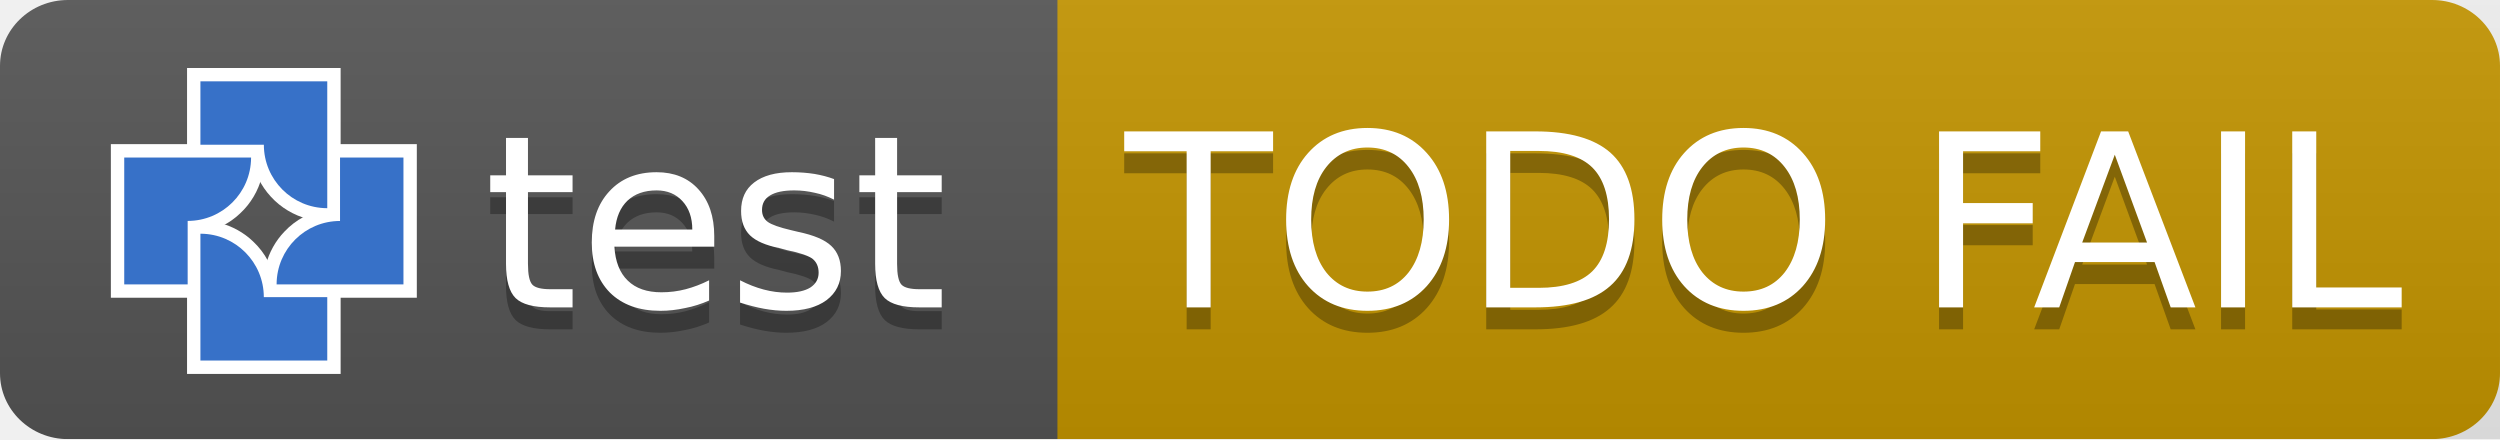
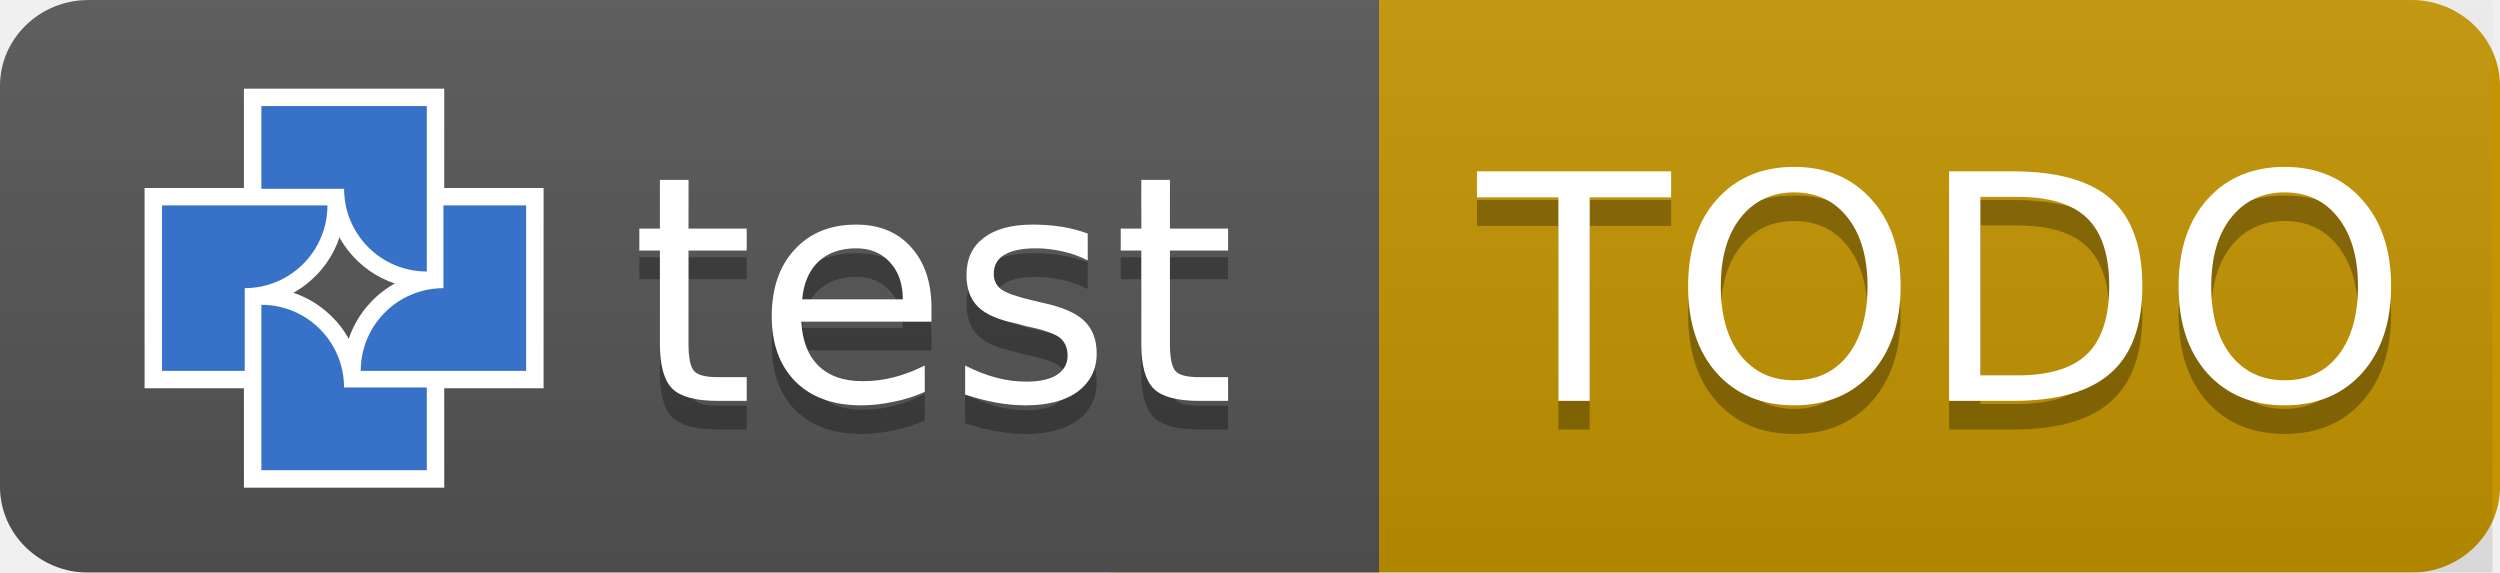
- <svg xmlns="http://www.w3.org/2000/svg" width="113.865" height="20" version="1.1" id="svg8">
+ <svg xmlns="http://www.w3.org/2000/svg" width="87.311" height="20" version="1.1" id="svg8">
  <defs id="defs8" />
  <linearGradient id="smooth" x2="0" y2="61.968" gradientTransform="scale(3.003105,0.3227486)" x1="0" y1="0" gradientUnits="userSpaceOnUse">
    <stop offset="0" stop-color="#bbb" stop-opacity=".1" id="stop1" />
    <stop offset="1" stop-opacity=".1" id="stop2" />
  </linearGradient>
  <mask id="round">
    <rect width="192" height="20" rx="3" fill="#ffffff" id="rect2" x="0" y="0" />
  </mask>
  <g mask="url(#round)" id="g5" transform="scale(1.031728,1)" style="stroke-width:0.985">
-     <rect width="75.51" height="20" x="34.853" fill="#dfb317" id="rect9" y="0" style="display:inline;fill:#c49500;stroke-width:0.985;fill-opacity:1" ry="3" />
+     <rect width="49.773" height="20" x="34.853" fill="#dfb317" id="rect9" y="0" style="display:inline;fill:#c49500;stroke-width:0.985;fill-opacity:1" ry="3" />
    <rect width="46.681" height="20" fill="#555555" id="rect3" x="0" y="0" style="display:inline;stroke-width:0.985" />
-     <rect width="110.363" height="20" fill="url(#smooth)" id="rect5" style="display:inline;fill:url(#smooth);stroke-width:0.985" x="0" y="0" />
+     <rect width="84.369" height="20" fill="url(#smooth)" id="rect5" style="display:inline;fill:url(#smooth);stroke-width:0.985" x="0" y="0" />
  </g>
  <g fill="#ffffff" text-anchor="middle" font-family="'DejaVu Sans', Verdana, Geneva, sans-serif" font-size="11px" text-rendering="geometricPrecision" id="g8" transform="translate(1.816229)">
    <text x="30.777" y="15" fill="#010101" fill-opacity="0.3" id="text5">test</text>
    <text x="30.777" y="14" id="text6">test</text>
-     <text x="78.526" y="15" fill="#010101" fill-opacity="0.3" id="text7" style="font-style:normal;font-variant:normal;font-weight:normal;font-stretch:normal;font-size:11px;font-family:'DejaVu Sans', Verdana, Geneva, sans-serif;-inkscape-font-specification:'DejaVu Sans, Verdana, Geneva, sans-serif, Normal';font-variant-ligatures:normal;font-variant-caps:normal;font-variant-numeric:normal;font-variant-east-asian:normal;fill:#010101;fill-opacity:0.3">
-       <tspan id="tspan10" x="78.526" y="15">TODO FAIL</tspan>
+     <text x="66.051" y="15" fill="#010101" fill-opacity="0.3" id="text7" style="font-style:normal;font-variant:normal;font-weight:normal;font-stretch:normal;font-size:11px;font-family:'DejaVu Sans', Verdana, Geneva, sans-serif;-inkscape-font-specification:'DejaVu Sans, Verdana, Geneva, sans-serif, Normal';font-variant-ligatures:normal;font-variant-caps:normal;font-variant-numeric:normal;font-variant-east-asian:normal;fill:#010101;fill-opacity:0.3">
+       <tspan id="tspan10" x="66.051" y="15">TODO</tspan>
    </text>
-     <text x="78.526" y="14" id="text8">TODO FAIL</text>
+     <text x="66.051" y="14" id="text8">TODO</text>
  </g>
  <g id="g20" transform="matrix(0.2563106,0,0,0.2563106,-48.47571,-62.38685)" style="stroke-width:14.746">
    <path id="path1" style="fill:#ffffff;fill-opacity:1;stroke-width:9.317;paint-order:markers fill stroke" d="m 222.367,284.934 c 0,8.305 0,16.611 0,24.916 9.097,0 18.194,0 27.291,0 0,-5.34 0,-10.681 0,-16.021 -3.833,0 -7.667,0 -11.5,0 -0.497,-2.849 -1.927,-5.529 -4.041,-7.506 -1.643,-1.585 -3.715,-2.725 -5.922,-3.3 -1.895,-0.536 -3.879,-0.466 -5.828,-0.464 0,0.792 0,1.583 0,2.375 z" />
    <path id="path2" style="fill:#ffffff;fill-opacity:1;stroke-width:9.317;paint-order:markers fill stroke" d="m 247.176,271.395 c 0,3.042 0,6.085 0,9.127 -2.849,0.497 -5.529,1.927 -7.506,4.041 -1.585,1.643 -2.725,3.715 -3.3,5.922 -0.536,1.894 -0.466,3.877 -0.464,5.826 9.097,0 18.194,0 27.291,0 0,-9.097 0,-18.194 0,-27.291 -5.34,0 -10.681,0 -16.021,0 0,0.792 0,1.583 0,2.375 z" />
    <path id="path3" style="fill:#ffffff;fill-opacity:1;stroke-width:9.317;paint-order:markers fill stroke" d="m 208.83,271.395 c 0,8.305 0,16.611 0,24.916 5.34,0 10.681,0 16.021,0 0,-3.833 0,-7.667 0,-11.5 2.584,-0.454 5.038,-1.667 6.938,-3.477 1.876,-1.732 3.229,-4.021 3.867,-6.489 0.533,-1.894 0.469,-3.876 0.464,-5.824 -9.097,0 -18.194,0 -27.291,0 0,0.792 0,1.583 0,2.375 z" />
    <path id="path4" style="fill:#ffffff;fill-opacity:1;stroke-width:9.317;paint-order:markers fill stroke" d="m 222.367,257.858 c 0,4.549 0,9.098 0,13.646 3.834,0 7.668,0 11.502,0 0.445,2.554 1.643,4.971 3.407,6.867 1.747,1.908 4.057,3.294 6.56,3.938 1.893,0.533 3.874,0.469 5.822,0.464 0,-9.097 0,-18.194 0,-27.291 -9.097,0 -18.194,0 -27.291,0 0,0.792 0,1.583 0,2.375 z" />
    <path style="fill:#3771c8;fill-opacity:1;stroke-width:9.317;paint-order:markers fill stroke" d="m 224.742,284.934 v 11.269 11.269 0.002 h 22.541 v -11.271 h -11.274 a 11.271,11.271 0 0 0 -11.202,-11.269 z" id="path6" />
    <path style="fill:#3771c8;fill-opacity:1;stroke-width:9.317;paint-order:markers fill stroke" d="m 249.551,271.395 v 11.274 a 11.271,11.271 0 0 0 -11.269,11.202 v 0.065 h 11.269 11.269 0.002 v -22.541 z" id="path7" />
    <path style="fill:#3771c8;fill-opacity:1;stroke-width:9.317;paint-order:markers fill stroke" d="m 211.205,271.395 v 22.541 h 11.271 v -11.274 a 11.271,11.271 0 0 0 11.269,-11.202 v -0.065 H 222.476 211.206 Z" id="path8" />
    <path style="fill:#3771c8;fill-opacity:1;stroke-width:9.317;paint-order:markers fill stroke" d="m 224.742,257.858 v 11.27 h 11.274 a 11.271,11.271 0 0 0 11.202,11.27 h 0.065 v -11.27 -11.269 -10e-4 z" id="path13" />
  </g>
</svg>
